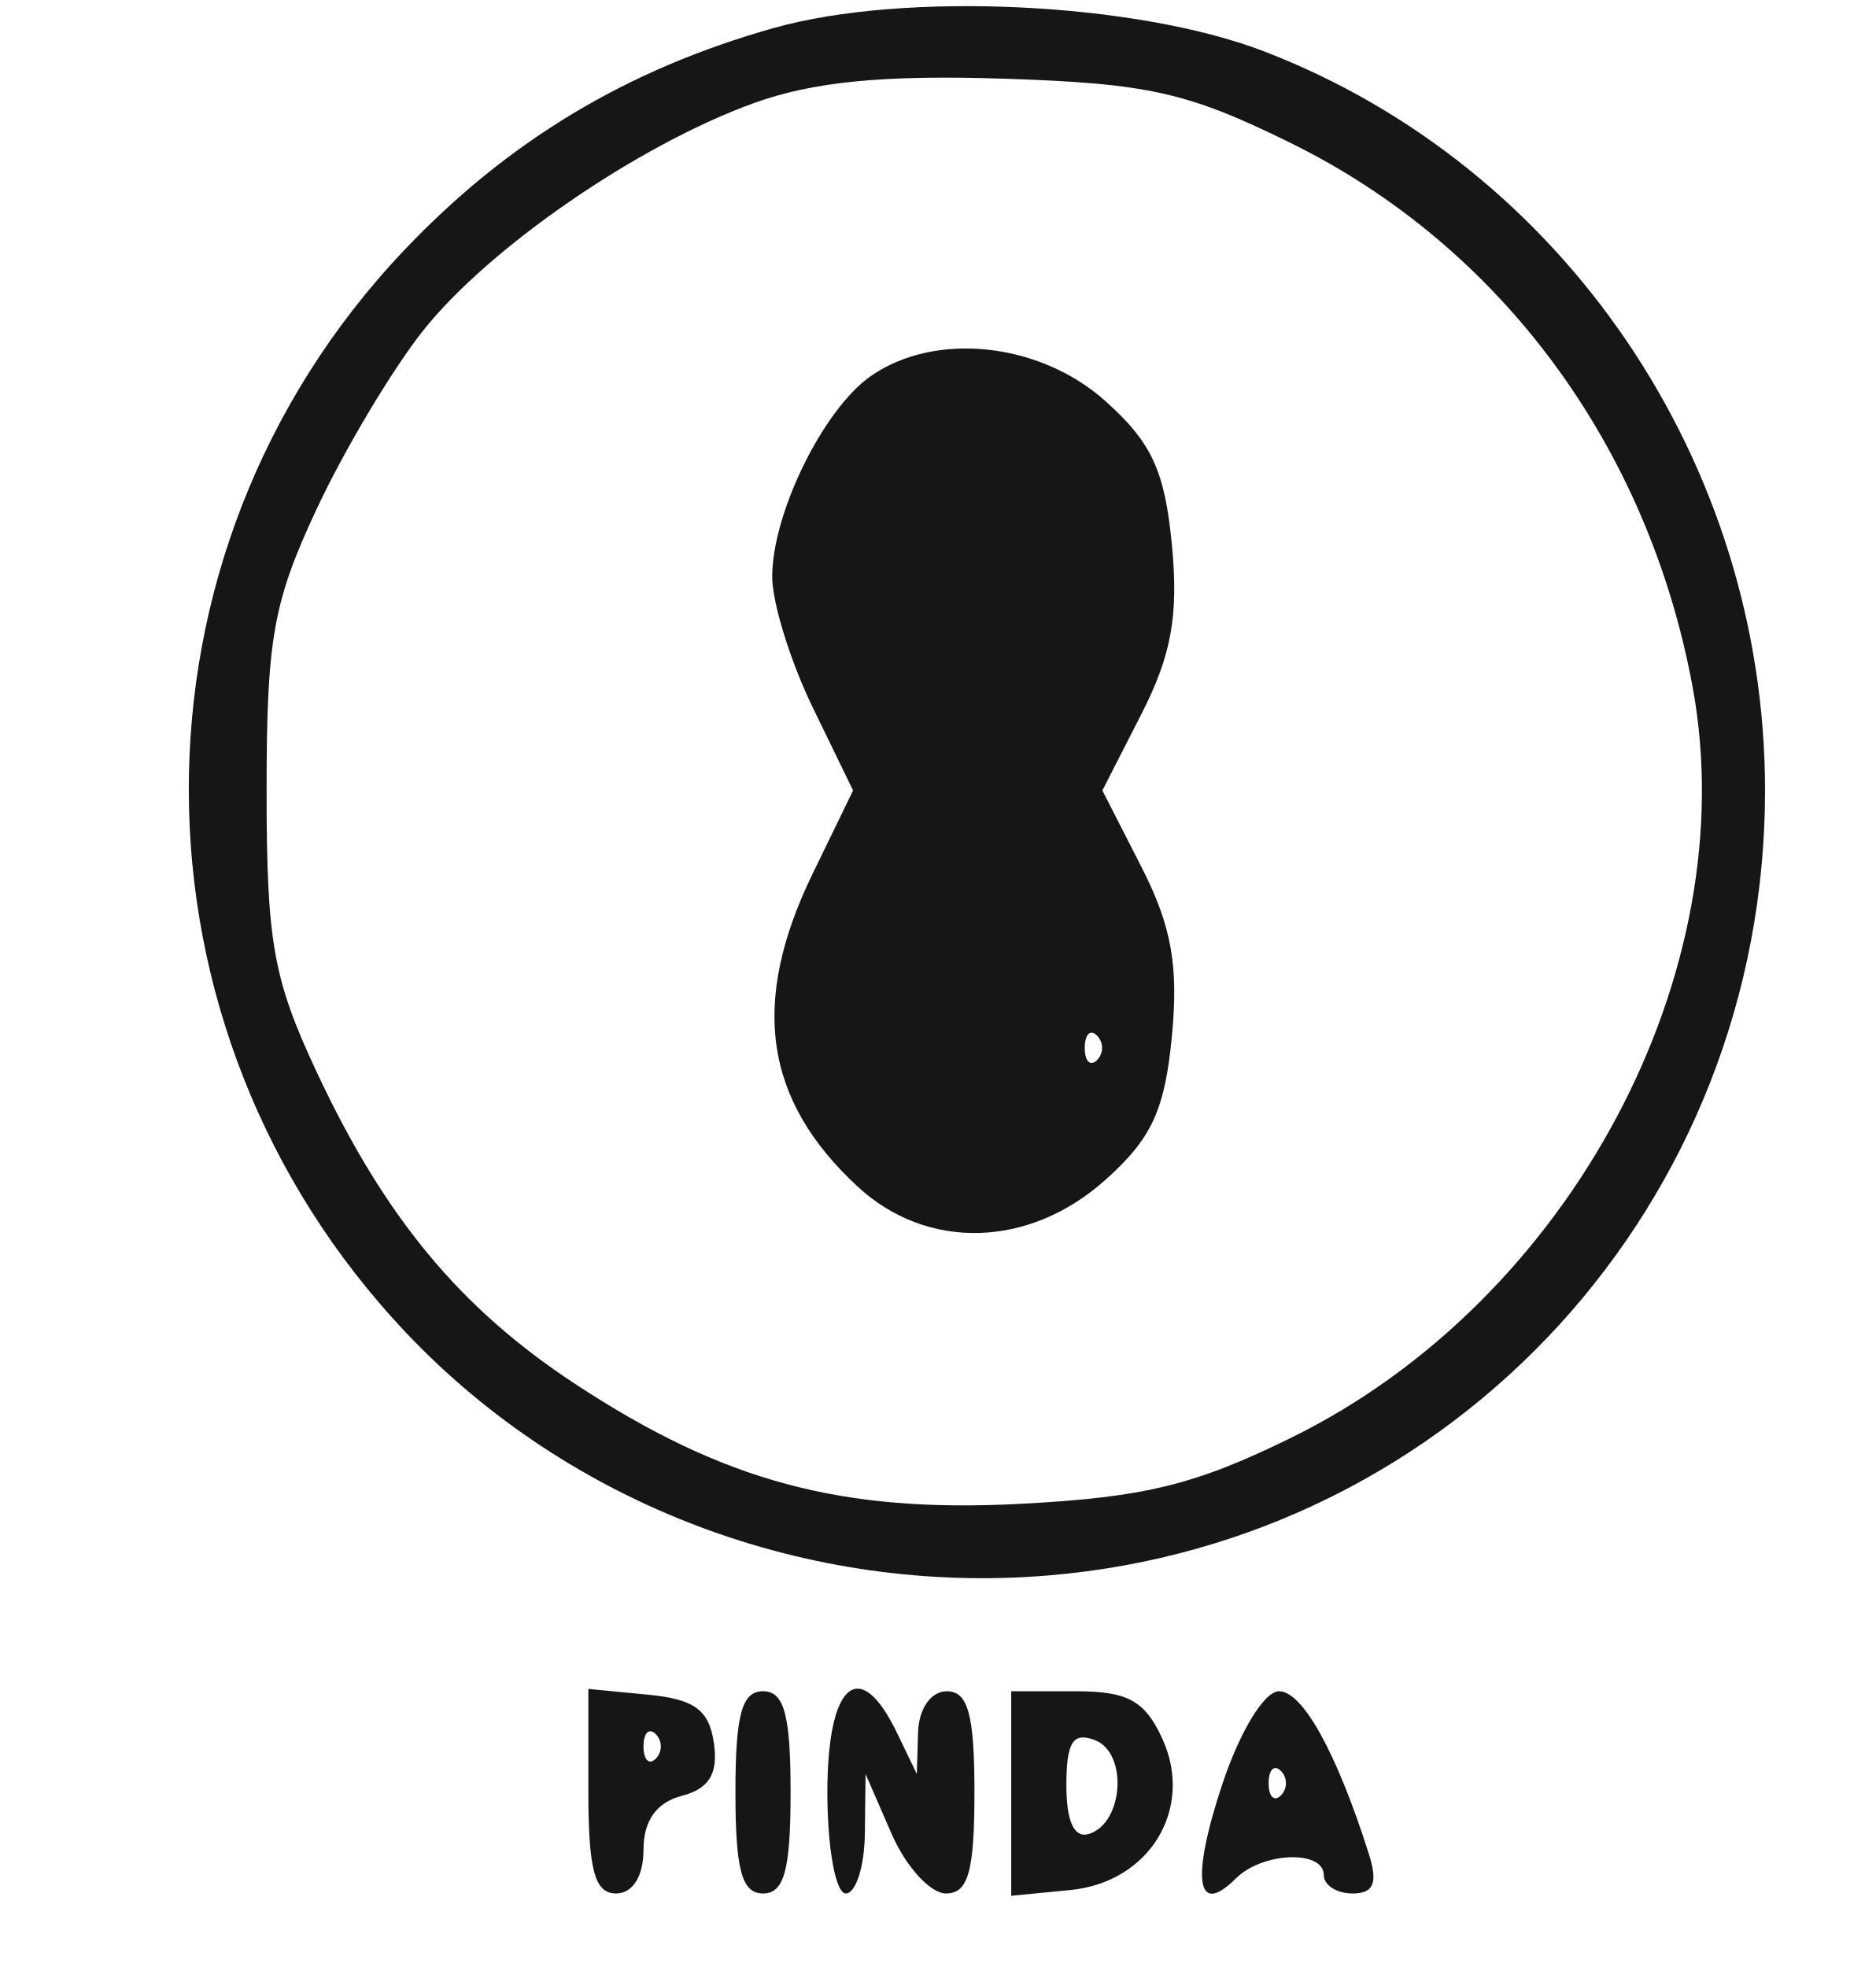
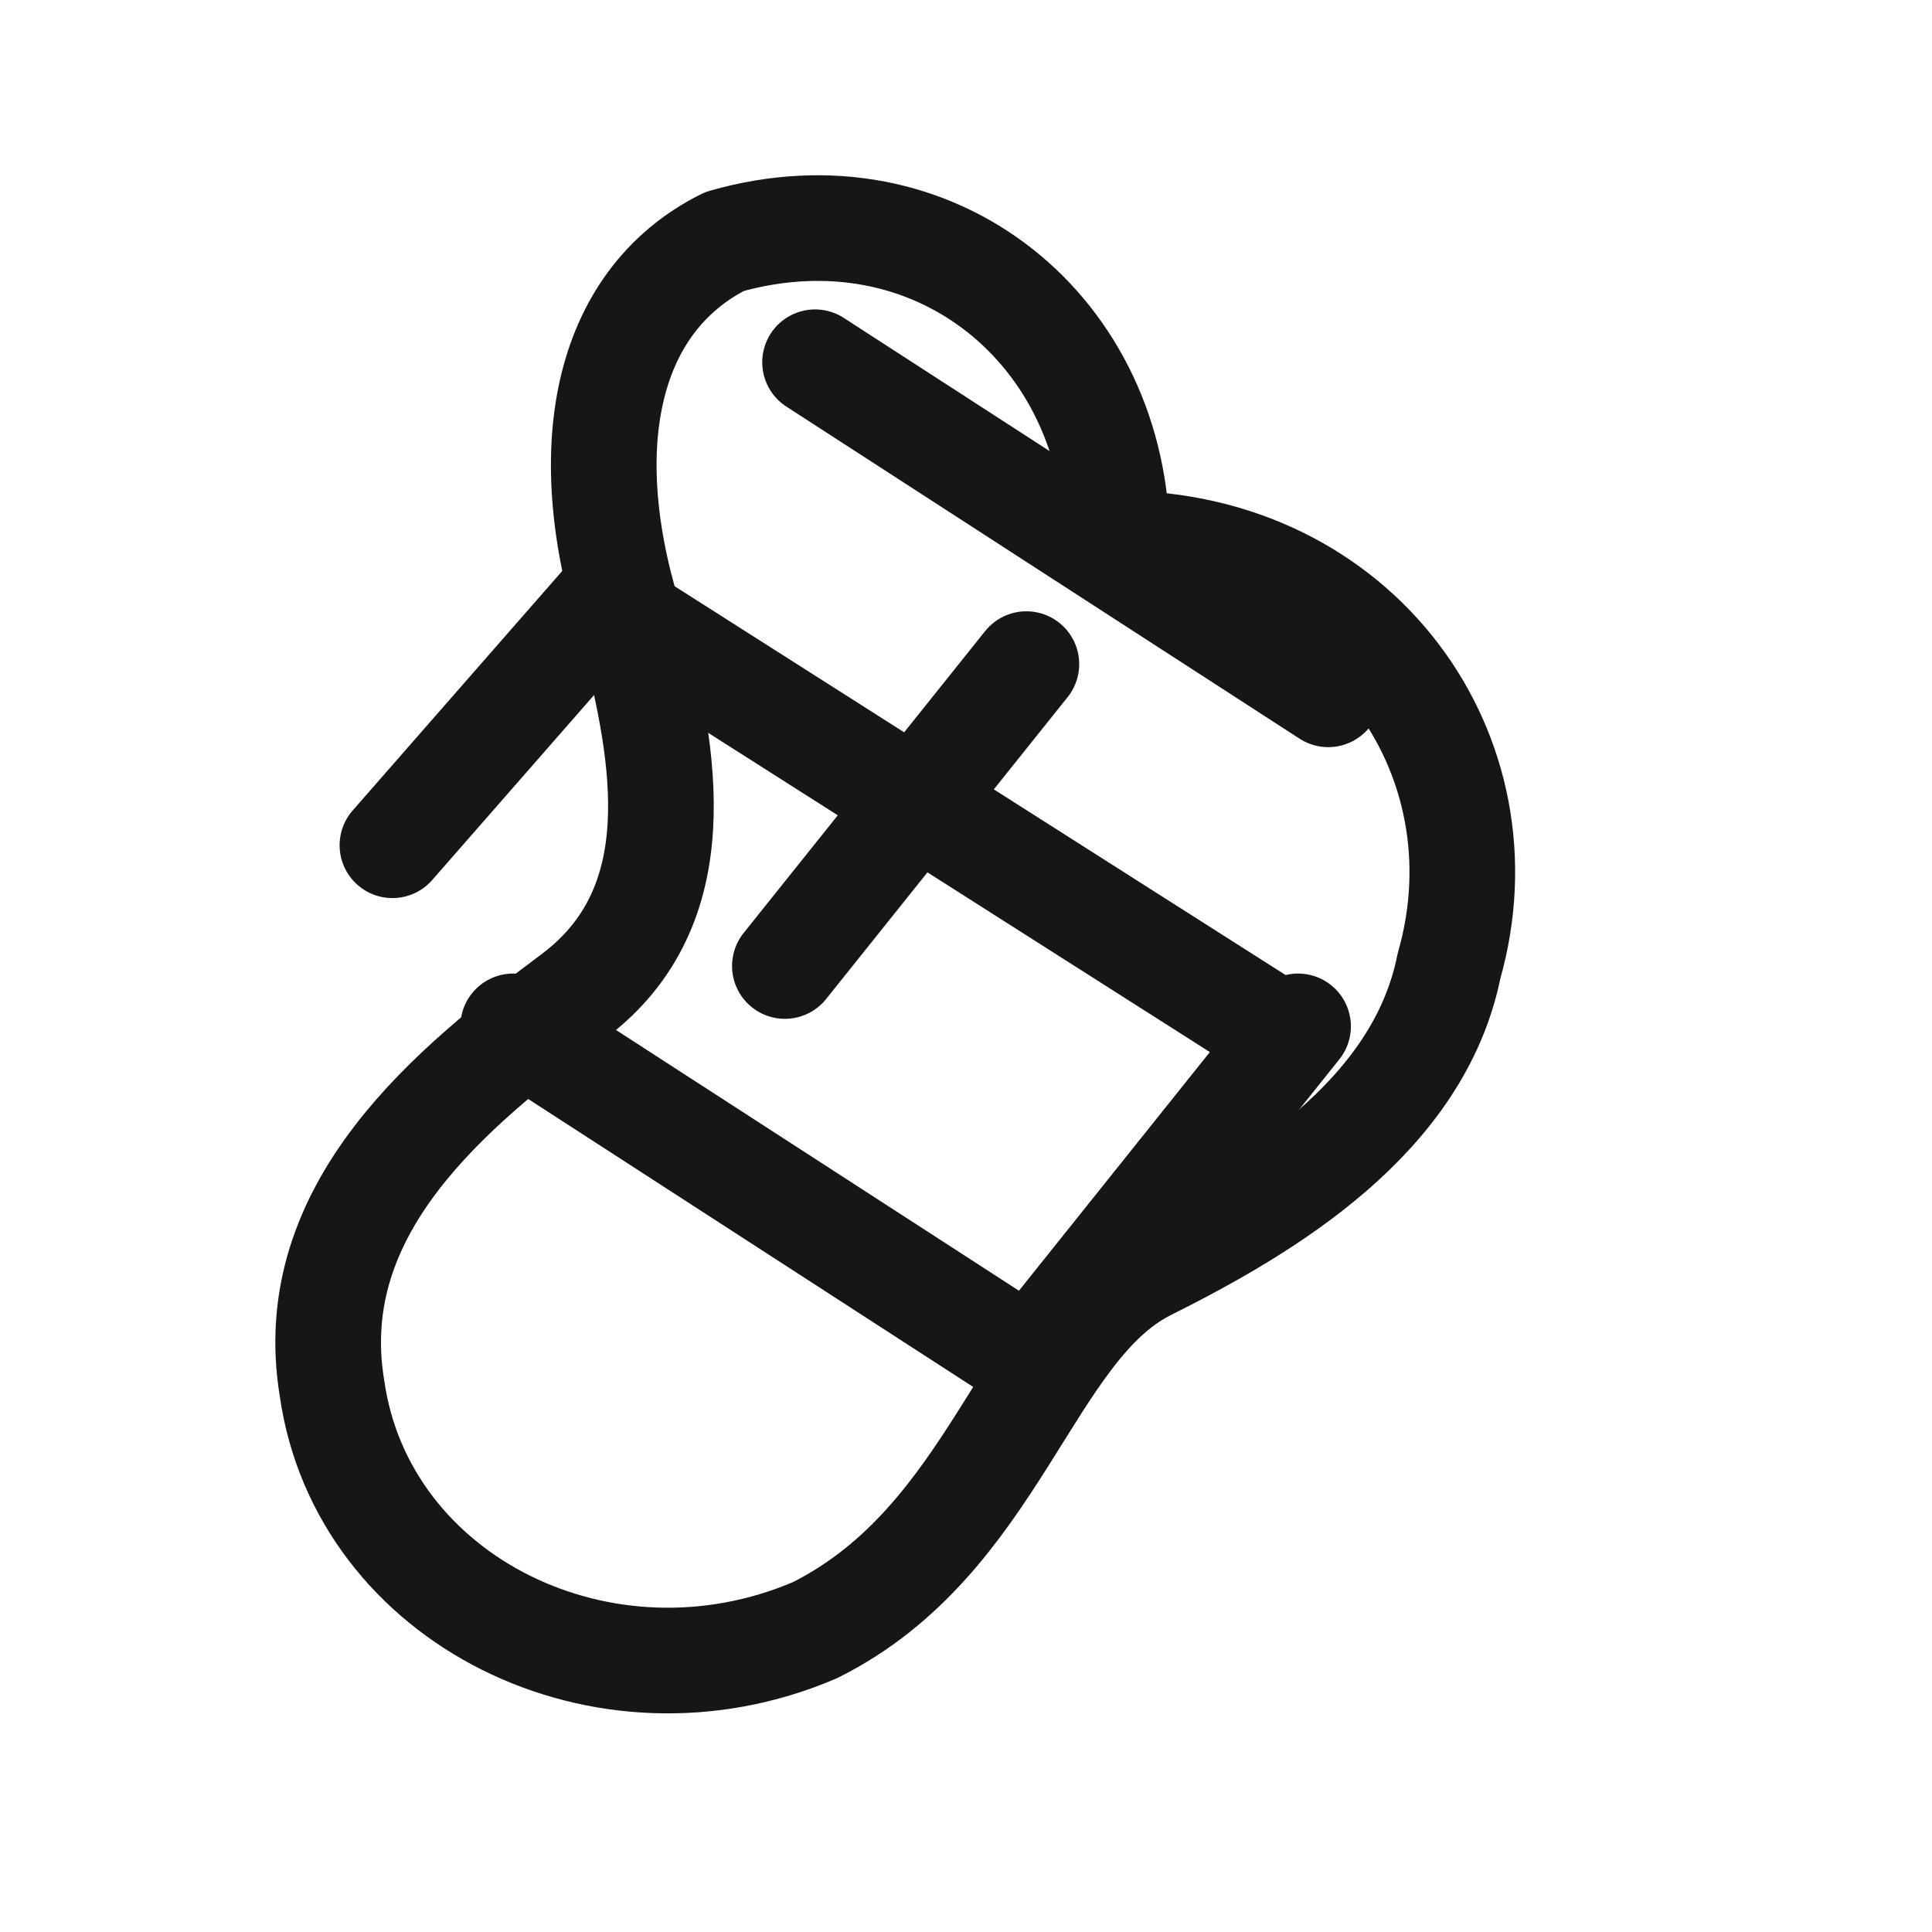
- <svg xmlns="http://www.w3.org/2000/svg" role="img" aria-label="pinda" width="102" height="107" viewBox="0 0 102 107" version="1.1">
-   <path d="M 42.105 1.518 C 34.094 3.768, 27.588 7.685, 21.935 13.662 C 6.323 30.170, 6.387 55.898, 22.081 72.492 C 30.965 81.885, 43.960 86.795, 57.040 85.699 C 79.170 83.846, 96 65.401, 96 43 C 96 25.194, 85.046 9.045, 68.719 2.782 C 61.778 0.120, 49.208 -0.477, 42.105 1.518 M 41 5.609 C 34.703 7.885, 26.583 13.476, 22.999 18.002 C 21.332 20.106, 18.738 24.454, 17.234 27.664 C 14.857 32.739, 14.500 34.740, 14.500 43 C 14.500 51.260, 14.857 53.261, 17.234 58.336 C 20.932 66.230, 25.014 71.157, 31.265 75.271 C 39.339 80.586, 45.762 82.316, 55.522 81.804 C 62.260 81.450, 65.015 80.775, 70.260 78.193 C 85.401 70.739, 94.929 52.888, 92.058 37.356 C 89.636 24.254, 81.614 13.397, 70.207 7.781 C 64.582 5.012, 62.475 4.539, 54.602 4.280 C 48.074 4.066, 44.228 4.442, 41 5.609 M 47.353 20.465 C 44.773 22.272, 42 27.924, 42 31.374 C 42 32.789, 42.990 35.984, 44.199 38.473 L 46.399 43 44.199 47.527 C 40.795 54.534, 41.553 59.828, 46.636 64.538 C 50.419 68.044, 55.960 67.901, 60.113 64.191 C 62.640 61.933, 63.352 60.397, 63.739 56.367 C 64.107 52.535, 63.718 50.368, 62.090 47.176 L 59.959 43 62.090 38.824 C 63.718 35.632, 64.107 33.465, 63.739 29.633 C 63.352 25.603, 62.640 24.067, 60.113 21.809 C 56.534 18.612, 50.853 18.014, 47.353 20.465 M 59 57 C 59 57.733, 59.300 58.033, 59.667 57.667 C 60.033 57.300, 60.033 56.700, 59.667 56.333 C 59.300 55.967, 59 56.267, 59 57 M 32 97.437 C 32 101.715, 32.346 103, 33.500 103 C 34.414 103, 35 102.069, 35 100.617 C 35 99.044, 35.707 98.048, 37.079 97.690 C 38.574 97.299, 39.066 96.493, 38.829 94.823 C 38.573 93.018, 37.775 92.430, 35.250 92.187 L 32 91.873 32 97.437 M 40 97.500 C 40 101.722, 40.348 103, 41.500 103 C 42.652 103, 43 101.722, 43 97.500 C 43 93.278, 42.652 92, 41.500 92 C 40.348 92, 40 93.278, 40 97.500 M 45 97.500 C 45 100.525, 45.450 103, 46 103 C 46.550 103, 47.018 101.537, 47.039 99.750 L 47.078 96.500 48.491 99.750 C 49.268 101.537, 50.600 103, 51.452 103 C 52.662 103, 53 101.798, 53 97.500 C 53 93.278, 52.652 92, 51.500 92 C 50.631 92, 49.972 92.947, 49.932 94.250 L 49.865 96.500 48.780 94.250 C 46.751 90.043, 45 91.549, 45 97.500 M 55 97.563 L 55 103.127 58.219 102.813 C 62.519 102.395, 64.956 98.393, 63.224 94.593 C 62.278 92.517, 61.341 92, 58.521 92 L 55 92 55 97.563 M 66.478 97.065 C 64.769 102.211, 65.074 104.326, 67.217 102.183 C 68.657 100.743, 72 100.615, 72 102 C 72 102.550, 72.705 103, 73.567 103 C 74.719 103, 74.953 102.426, 74.448 100.837 C 72.708 95.354, 70.855 92, 69.567 92 C 68.765 92, 67.438 94.177, 66.478 97.065 M 35 95 C 35 95.733, 35.300 96.033, 35.667 95.667 C 36.033 95.300, 36.033 94.700, 35.667 94.333 C 35.300 93.967, 35 94.267, 35 95 M 58 97.115 C 58 99.109, 58.433 100.024, 59.250 99.755 C 61.120 99.139, 61.345 95.346, 59.553 94.659 C 58.358 94.200, 58 94.767, 58 97.115 M 69 97 C 69 97.733, 69.300 98.033, 69.667 97.667 C 70.033 97.300, 70.033 96.700, 69.667 96.333 C 69.300 95.967, 69 96.267, 69 97" stroke="none" fill="#161616" fill-rule="evenodd" />
+ <svg xmlns="http://www.w3.org/2000/svg" viewBox="0 0 64 64" fill="none" stroke="#161616" stroke-width="3.5" stroke-linecap="round" stroke-linejoin="round">
+   <path d="M24 8c7-2 13 3 13 10 8 0 13 7 11 14-1 5-6 8-10 10-4 2-5 9-11 12-7 3-15-1-16-8-1-6 4-10 8-13 4-3 3-8 2-12-2-6-1-11 3-13Z" />
+   <path d="m20 20 22 14M17 34l17 11M27 12l17 11M20 20l-7 8m21-6-8 10m17 2-8 10" />
</svg>
